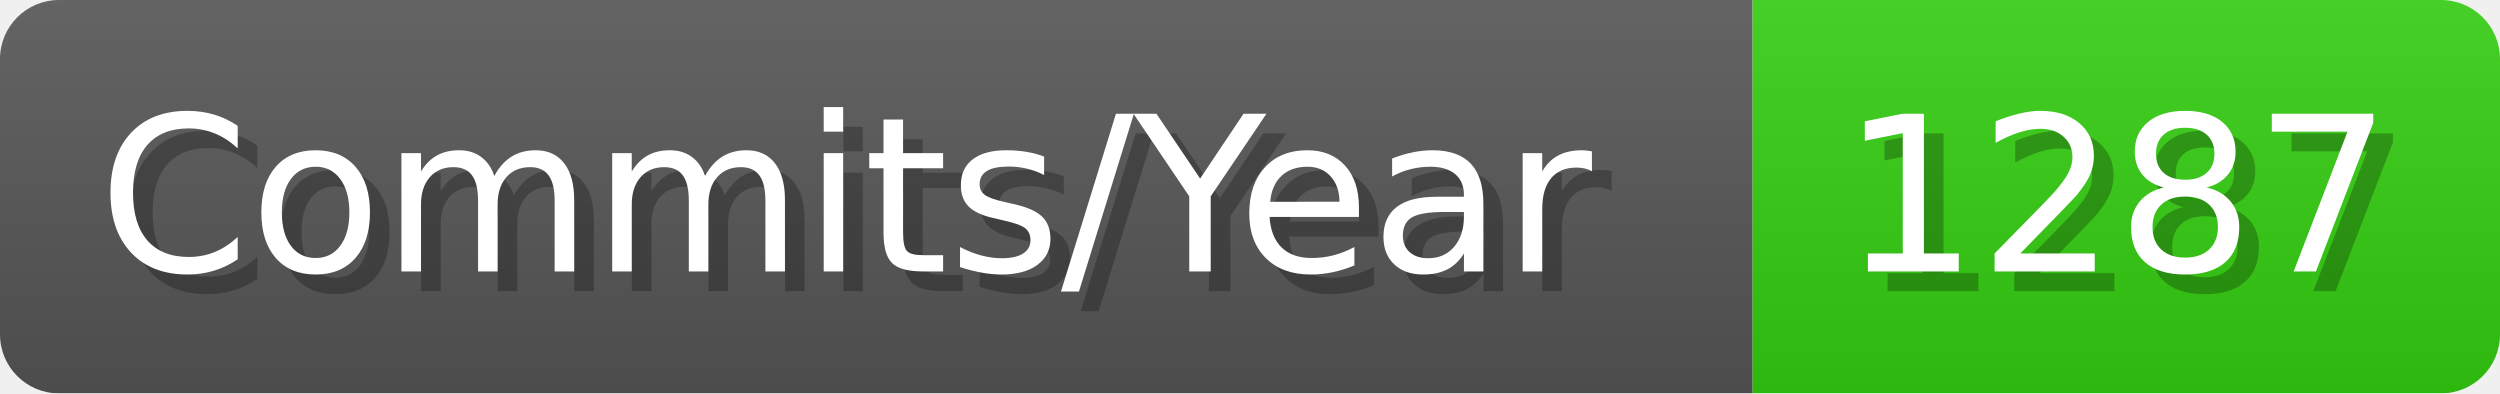
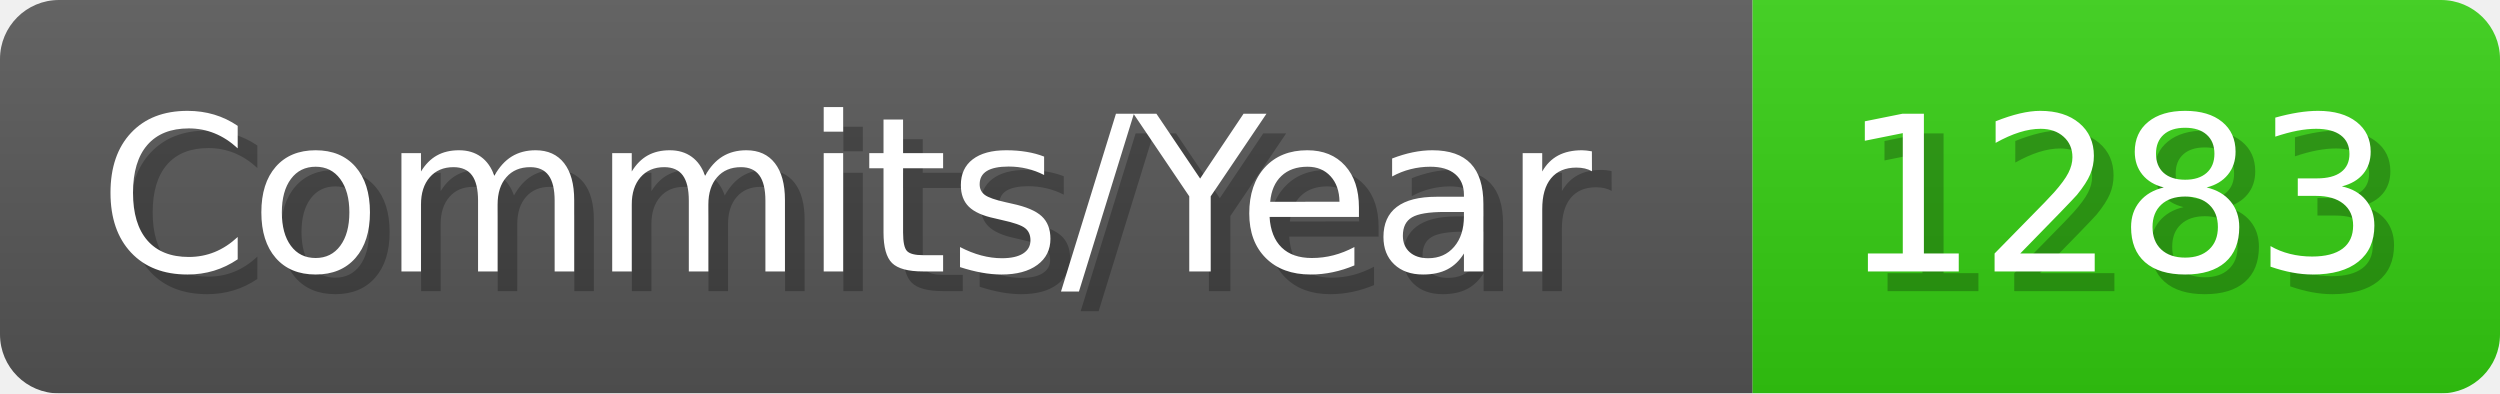
- <svg xmlns="http://www.w3.org/2000/svg" width="127.1" height="20" viewBox="0 0 1271 200" role="img" aria-label="Commits/Year: 1287">
+ <svg xmlns="http://www.w3.org/2000/svg" width="127.1" height="20" viewBox="0 0 1271 200" role="img" aria-label="Commits/Year: 1283">
  <linearGradient id="aUPdi" x2="0" y2="100%">
    <stop offset="0" stop-opacity=".1" stop-color="#EEE" />
    <stop offset="1" stop-opacity=".1" />
  </linearGradient>
  <mask id="WfAiQ">
    <rect width="1271" height="200" rx="30" fill="#FFF" />
  </mask>
  <g mask="url(#WfAiQ)">
    <rect width="891" height="200" fill="#555" />
    <rect width="380" height="200" fill="#3C1" x="891" />
    <rect width="1271" height="200" fill="url(#aUPdi)" />
  </g>
  <g aria-hidden="true" fill="#fff" text-anchor="start" font-family="Verdana,DejaVu Sans,sans-serif" font-size="110">
    <text x="60" y="148" textLength="791" fill="#000" opacity="0.25">Commits/Year</text>
    <text x="50" y="138" textLength="791">Commits/Year</text>
-     <text x="946" y="148" textLength="280" fill="#000" opacity="0.25">1287</text>
-     <text x="936" y="138" textLength="280">1287</text>
+     <text x="946" y="148" textLength="280" fill="#000" opacity="0.25">1283</text>
+     <text x="936" y="138" textLength="280">1283</text>
  </g>
</svg>
